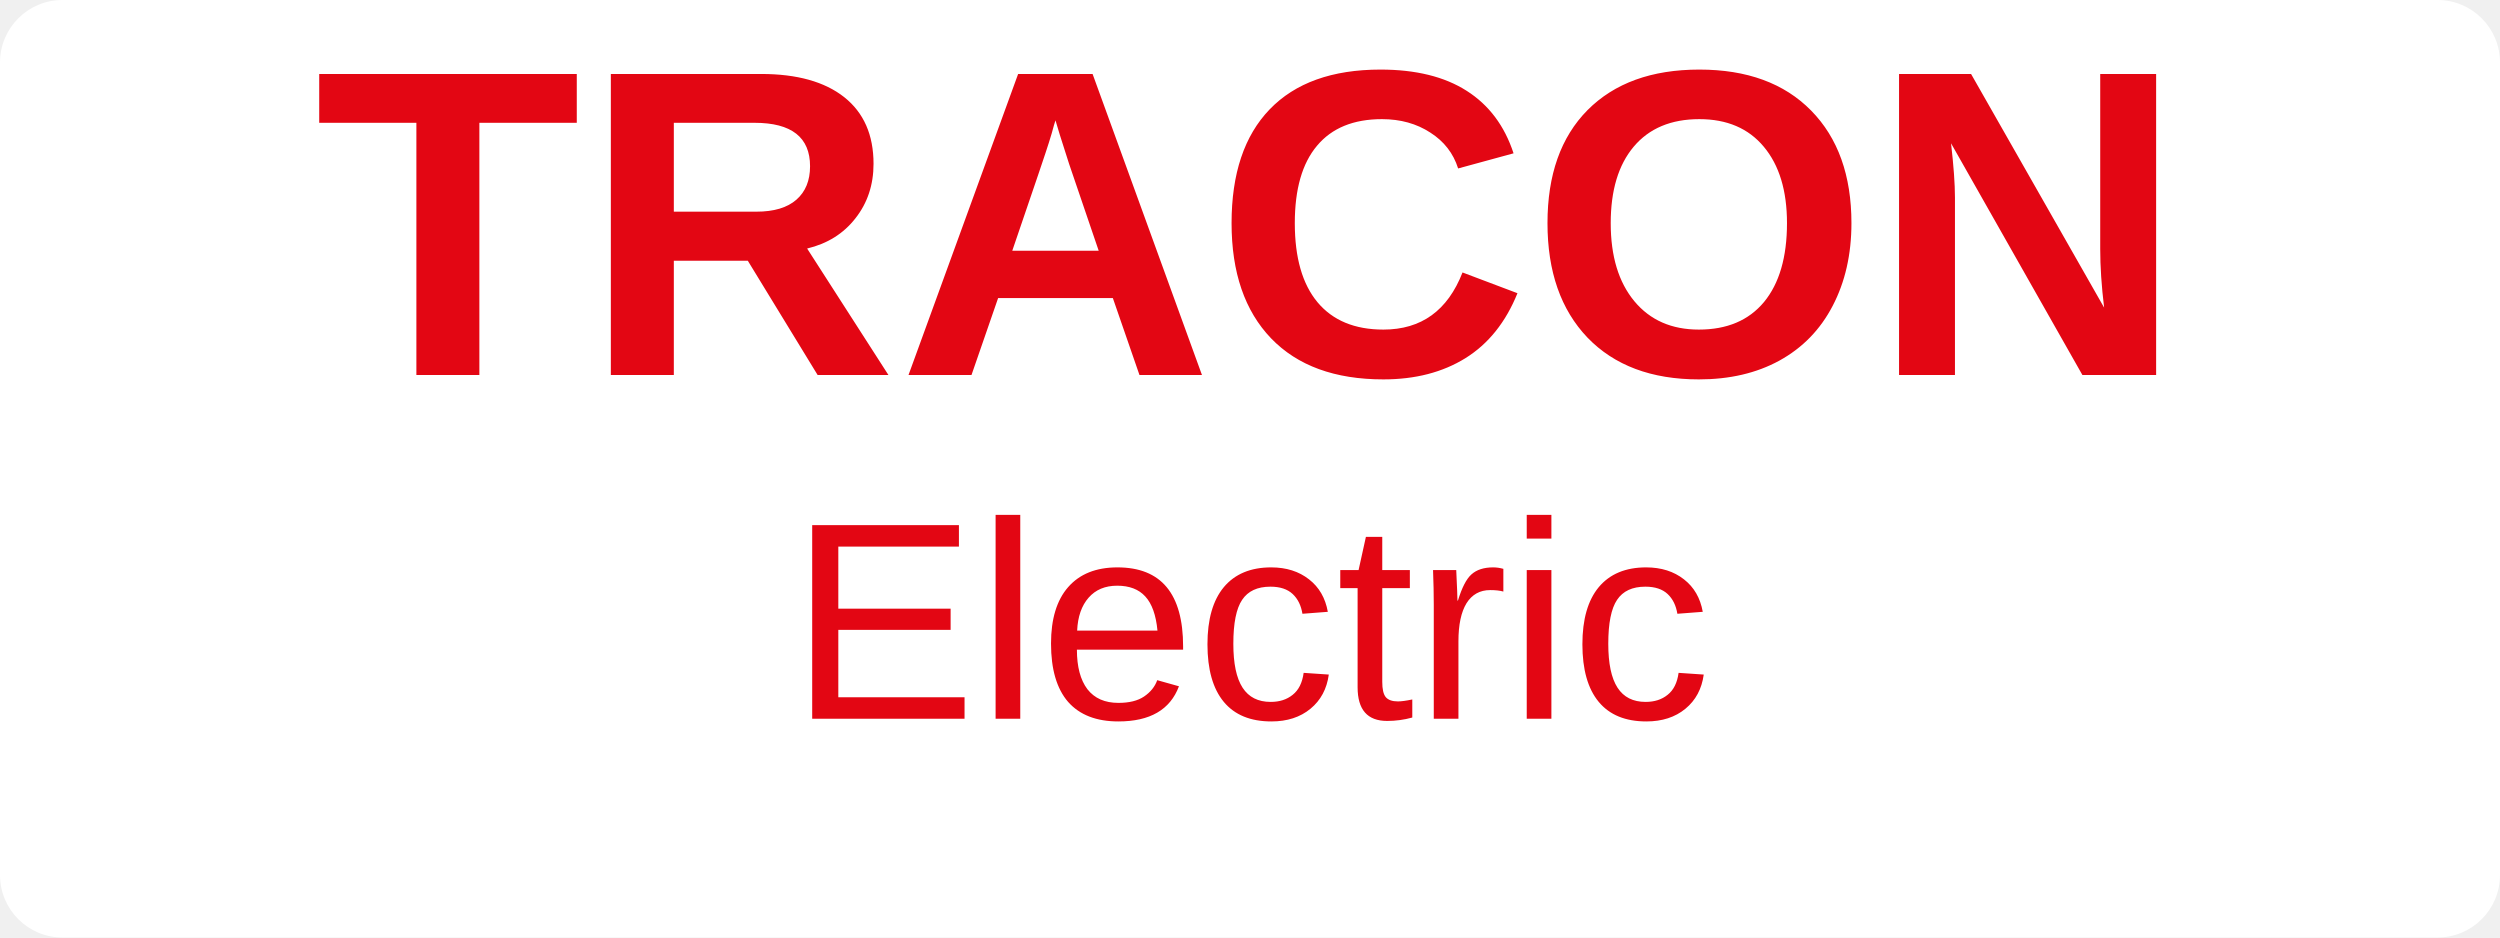
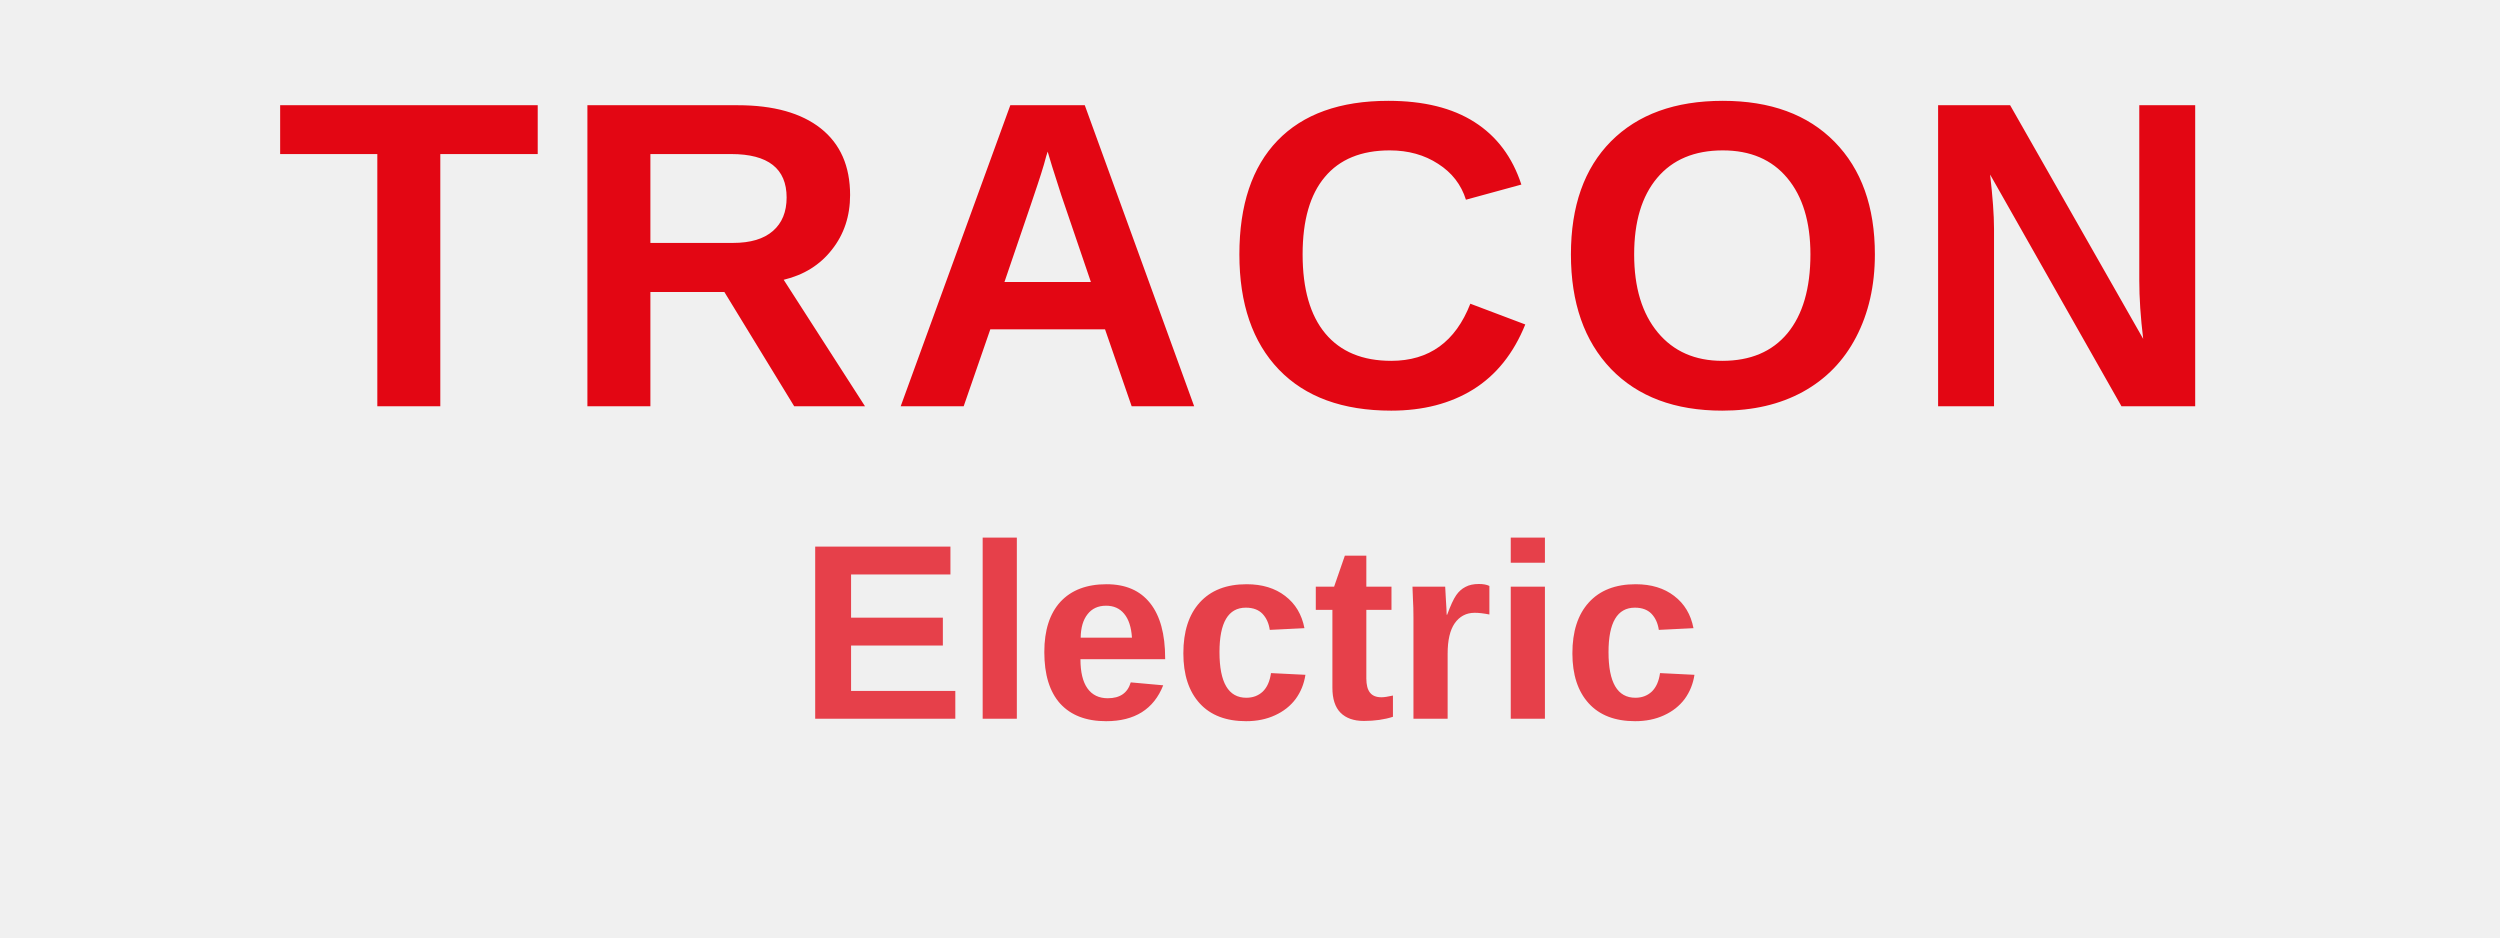
<svg xmlns="http://www.w3.org/2000/svg" width="160" height="60">
-   <rect width="160" height="60" fill="#fff" rx="4" />
-   <text x="80" y="24" font-family="Arial, sans-serif" font-size="28" font-weight="700" fill="#E30613" text-anchor="middle">TRACON</text>
-   <text x="80" y="46" font-family="Arial, sans-serif" font-size="18" font-weight="500" fill="#E30613" text-anchor="middle">Electric</text>
+   <text x="80" y="26" font-family="Arial, sans-serif" font-size="28" font-weight="800" fill="#E30613" text-anchor="middle" letter-spacing="1">TRACON</text>
+   <text x="80" y="46" font-family="Arial, sans-serif" font-size="16" font-weight="600" fill="#E30613" text-anchor="middle" opacity="0.75">Electric</text>
</svg>
